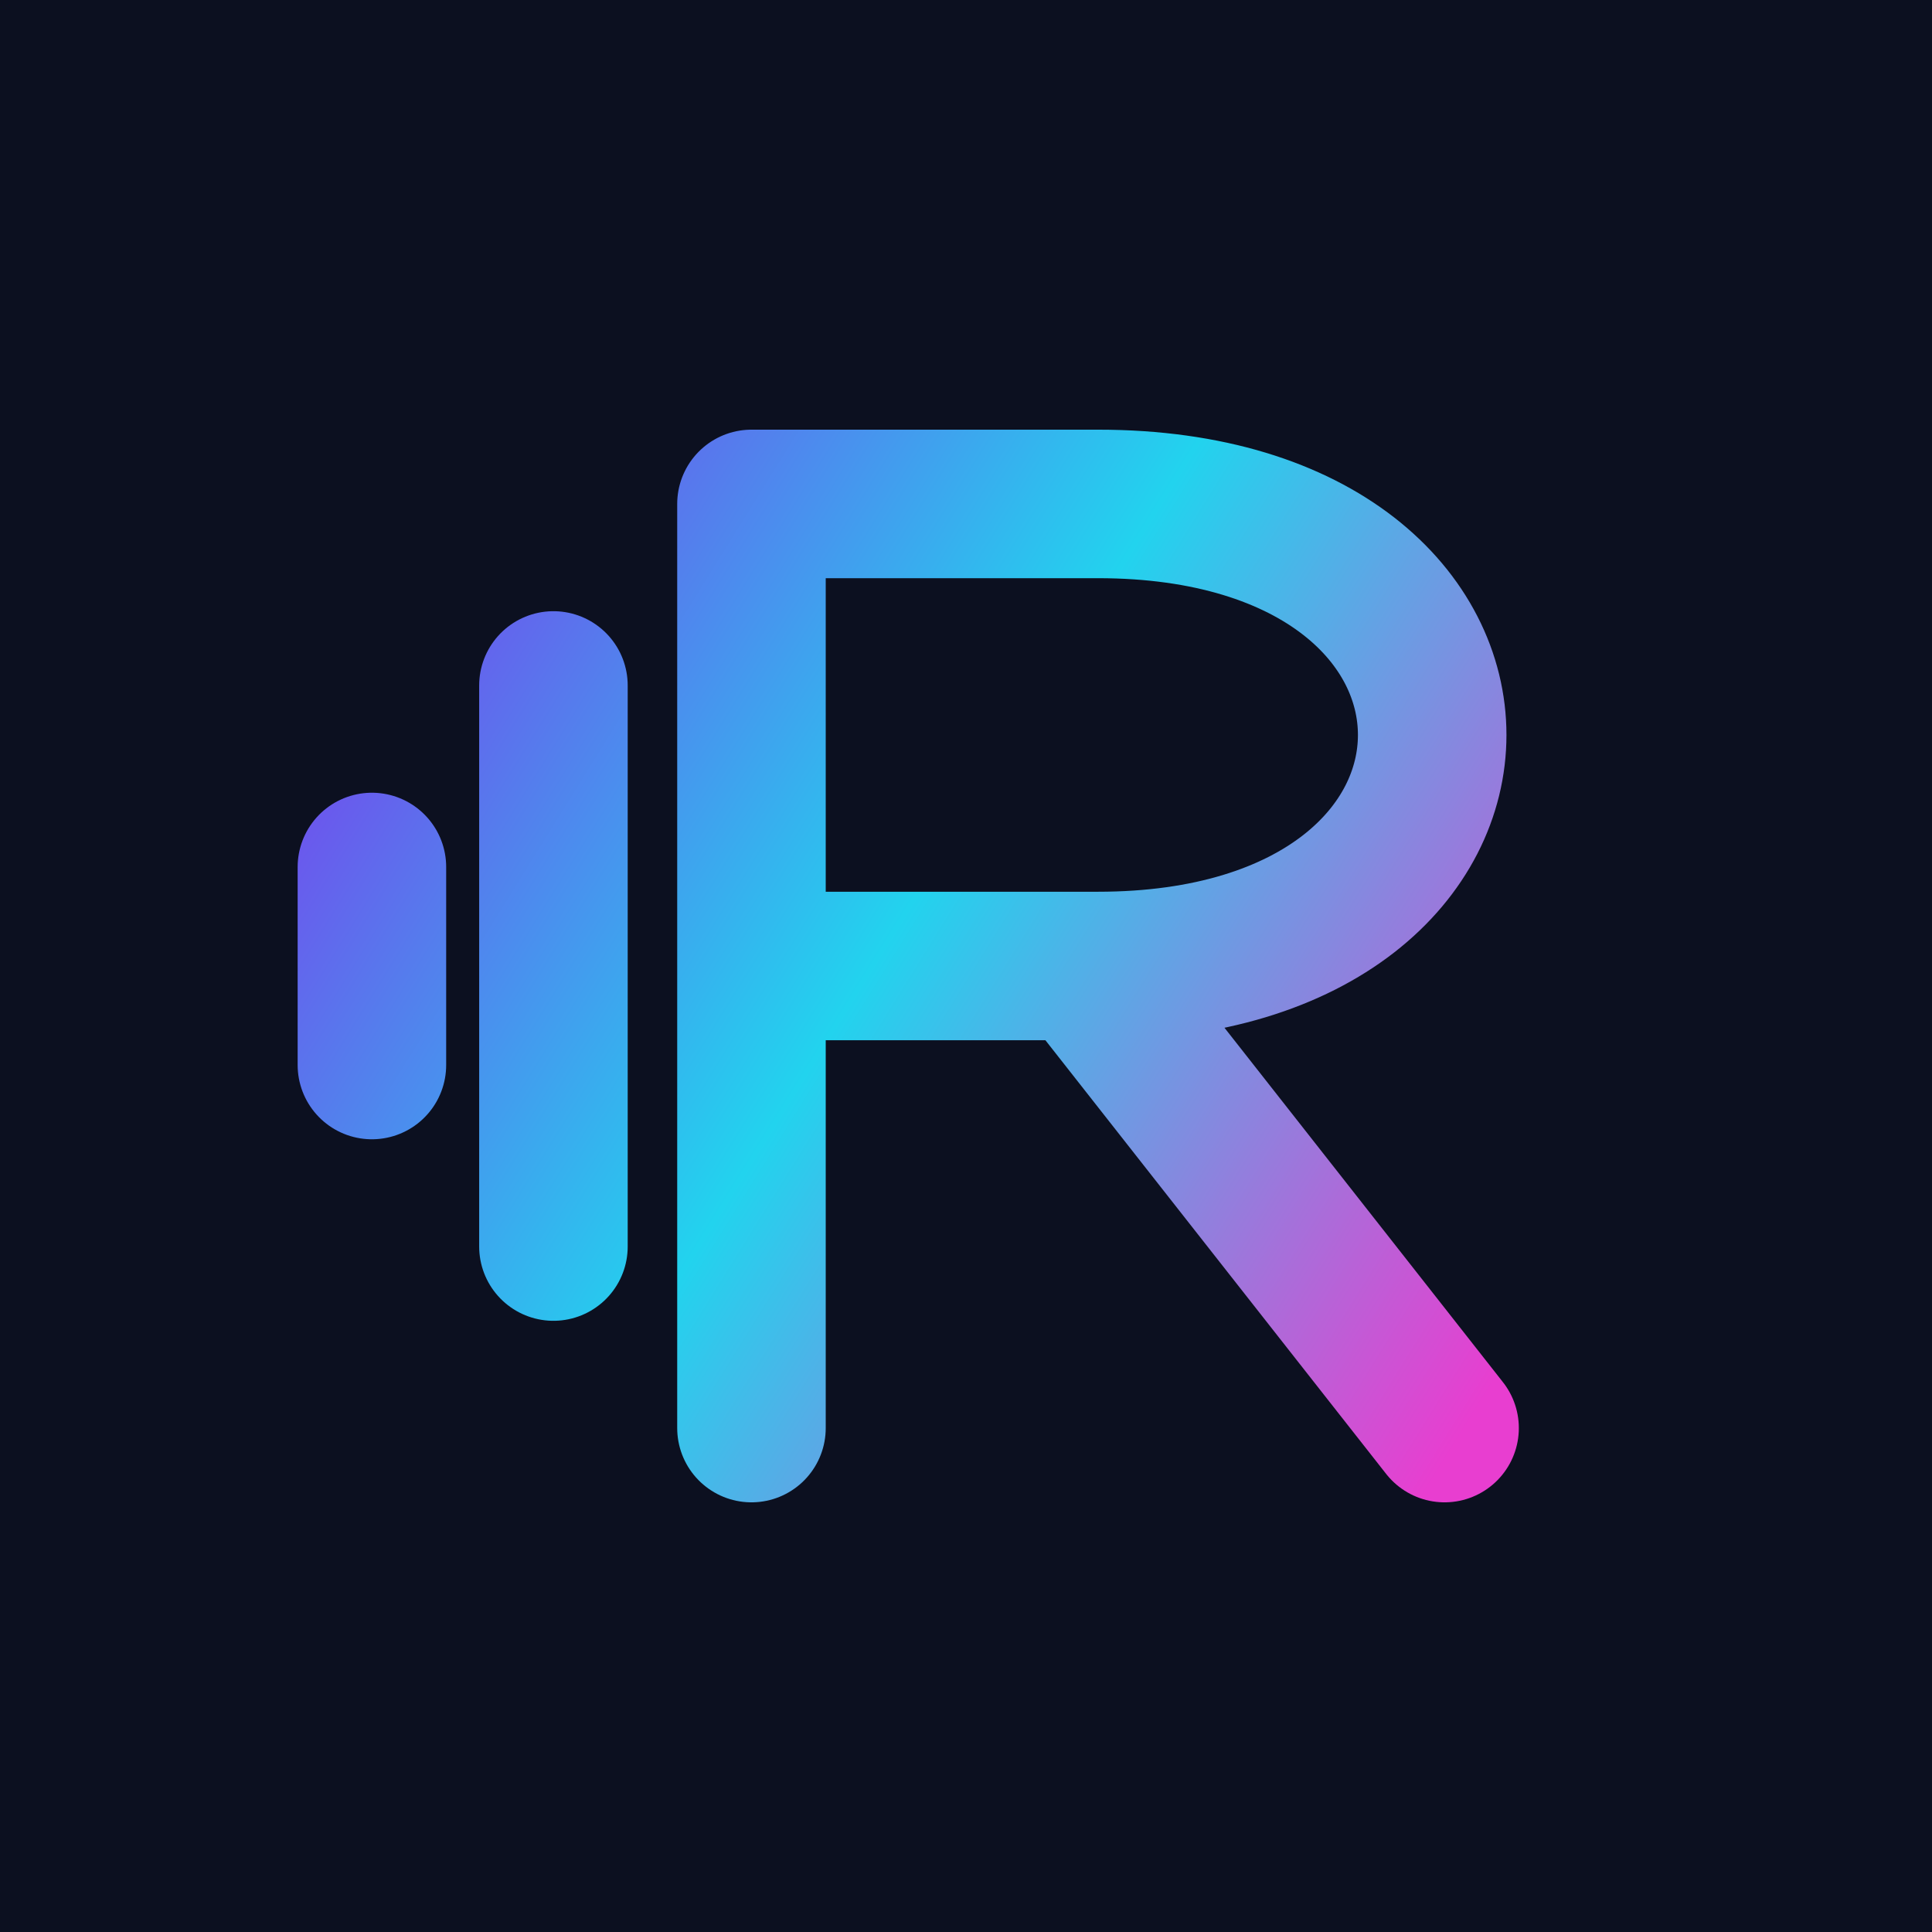
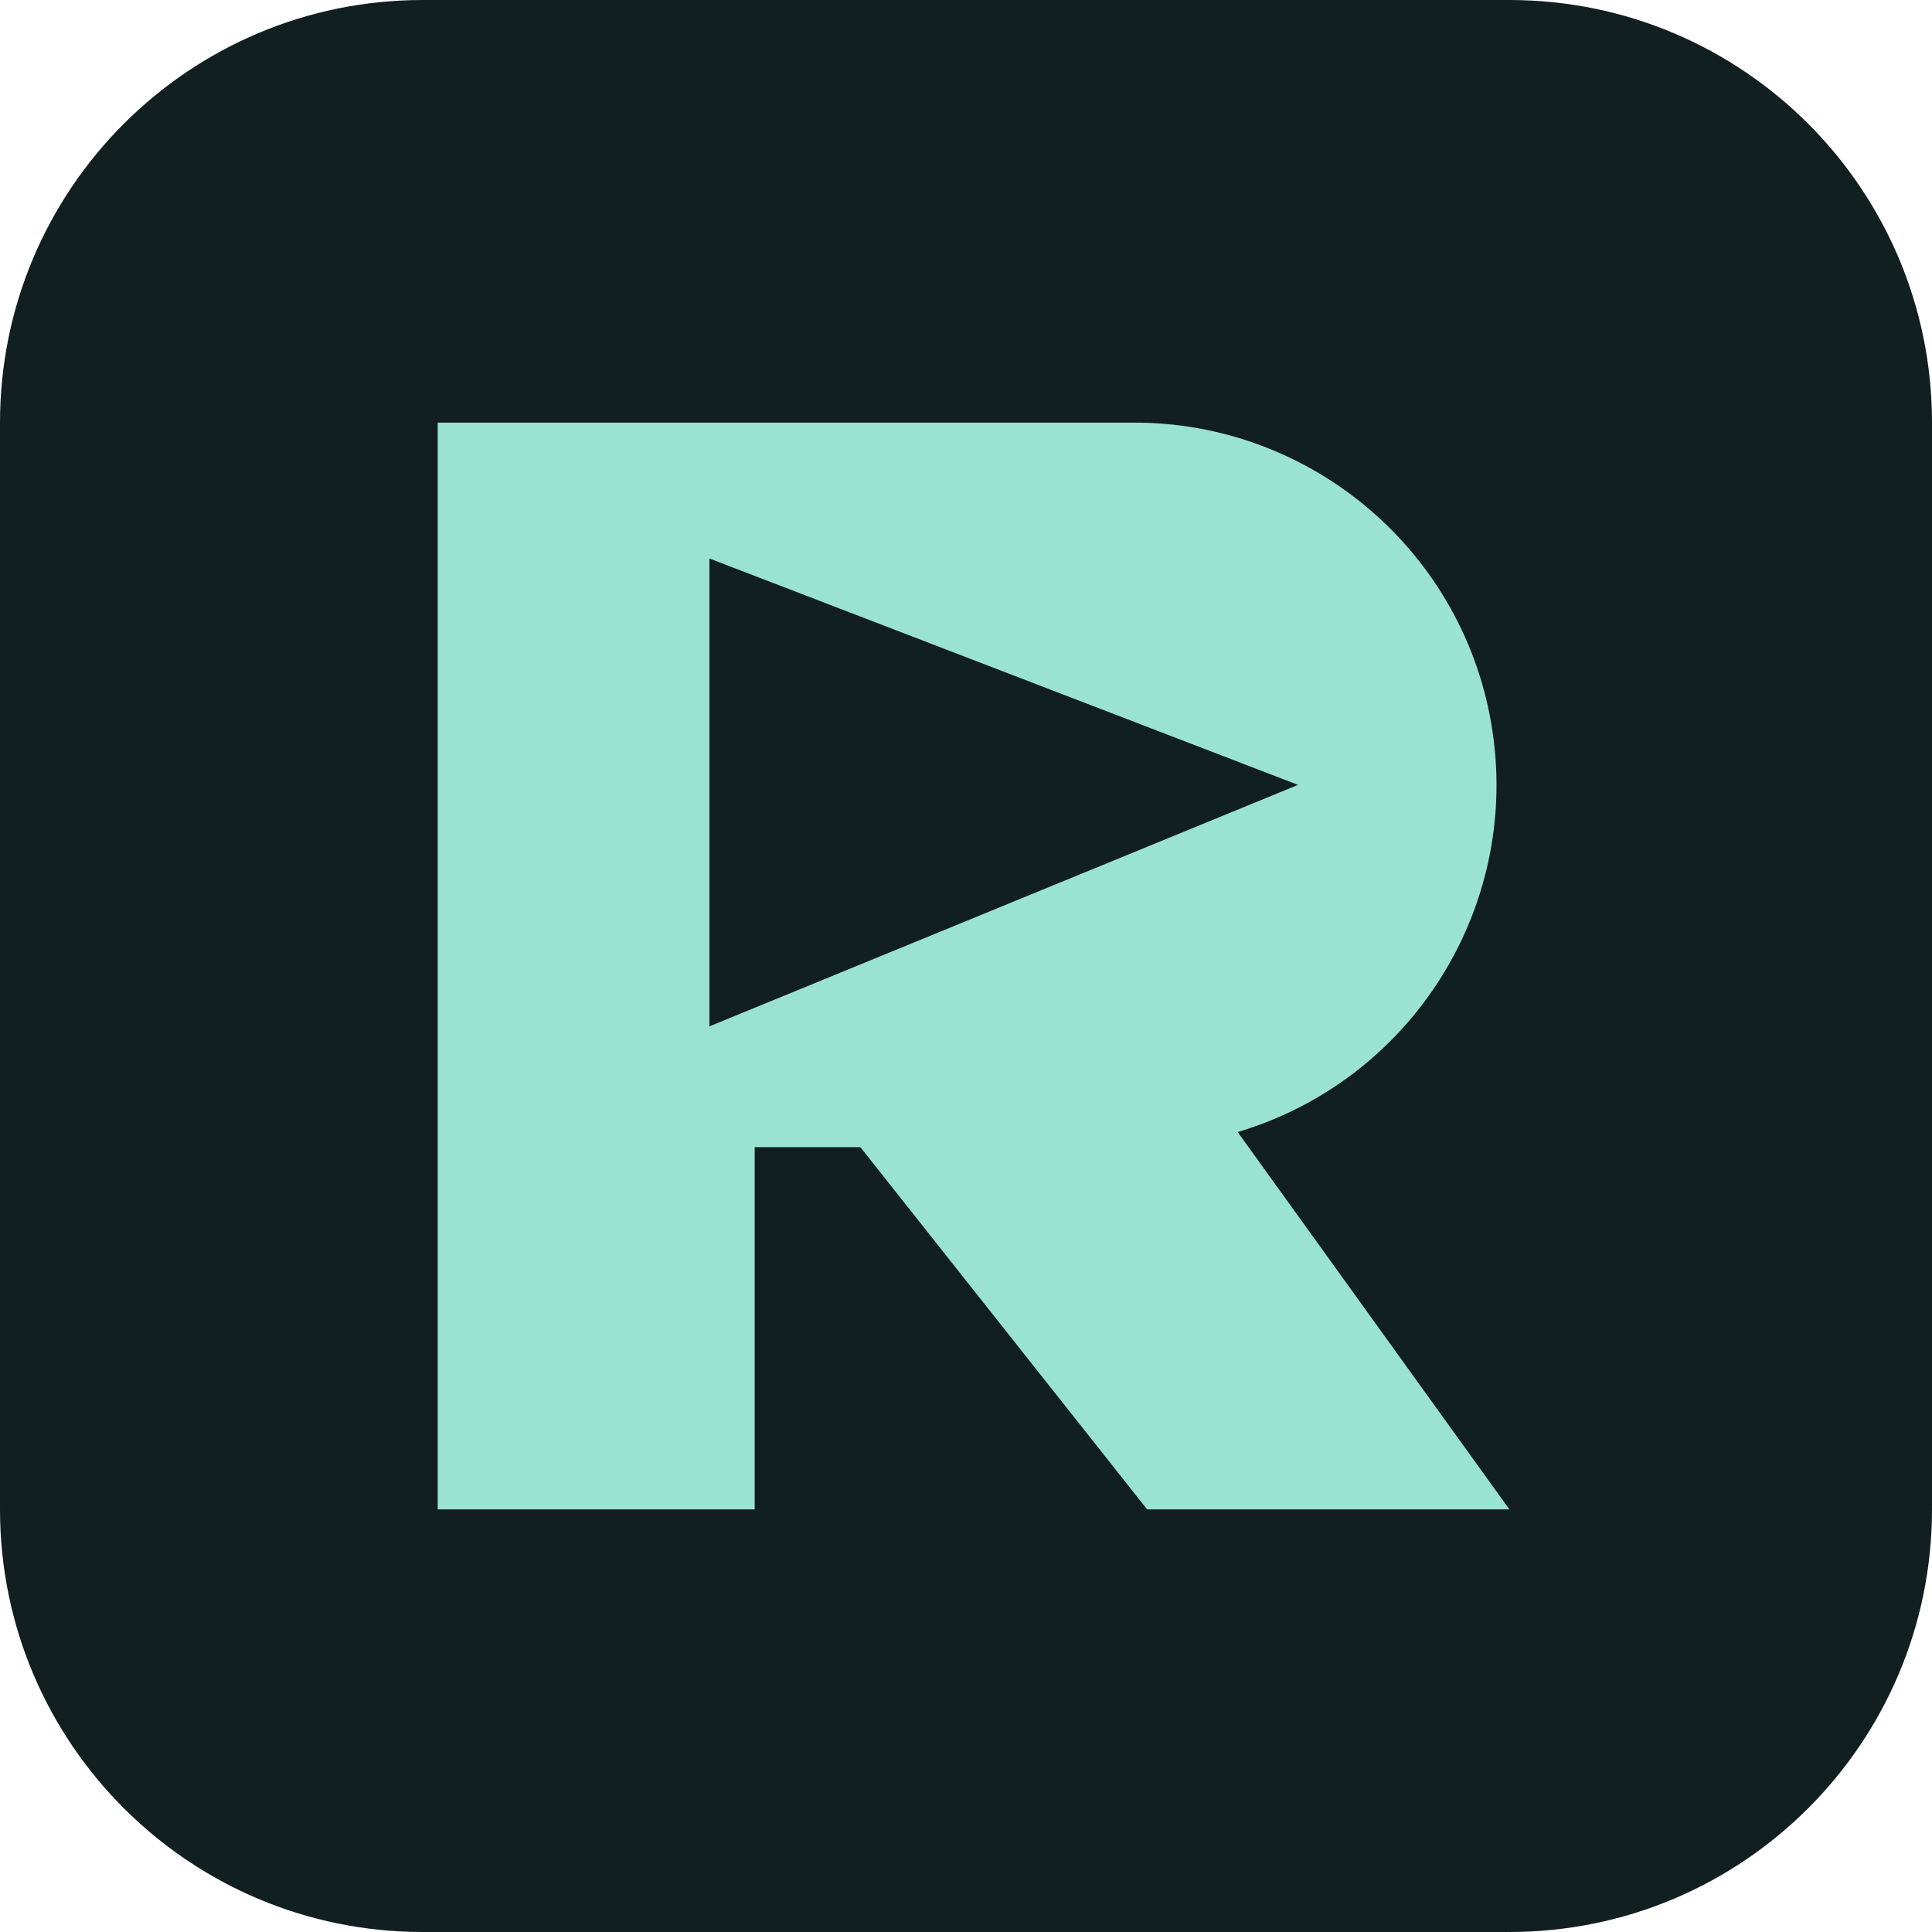
<svg xmlns="http://www.w3.org/2000/svg" viewBox="0 0 96 96" fill="none">
-   <rect width="96" height="96" fill="#0C1020" />
-   <g transform="translate(8.64 8.64) scale(0.82)">
-     <defs>
-       <linearGradient id="resonance" x1="8" y1="24" x2="82" y2="70" gradientUnits="userSpaceOnUse">
-         <stop stop-color="#7C3AED" />
-         <stop offset=".48" stop-color="#22D3EE" />
-         <stop offset="1" stop-color="#E83ED0" />
-       </linearGradient>
-     </defs>
-     <g stroke="url(#resonance)" stroke-width="9" stroke-linecap="round" stroke-linejoin="round">
-       <path d="M12 42V54 M23 31V65" />
-       <path d="M35 76V20H56C83 20 83 48 56 48H35 M55 48L77 76" />
-     </g>
+   <rect width="96" height="96" rx="21" fill="#121F20" />
+   <g transform="translate(0.0 0.0) scale(1)">
+     <path fill="#9BE3D1" fill-rule="evenodd" transform="scale(.75)" d="M29 100V28h46a24 24 0 0 1 7 47l18 25H76L57 76h-7v24Z M47 37l39 15-39 16Z" />
  </g>
</svg>
